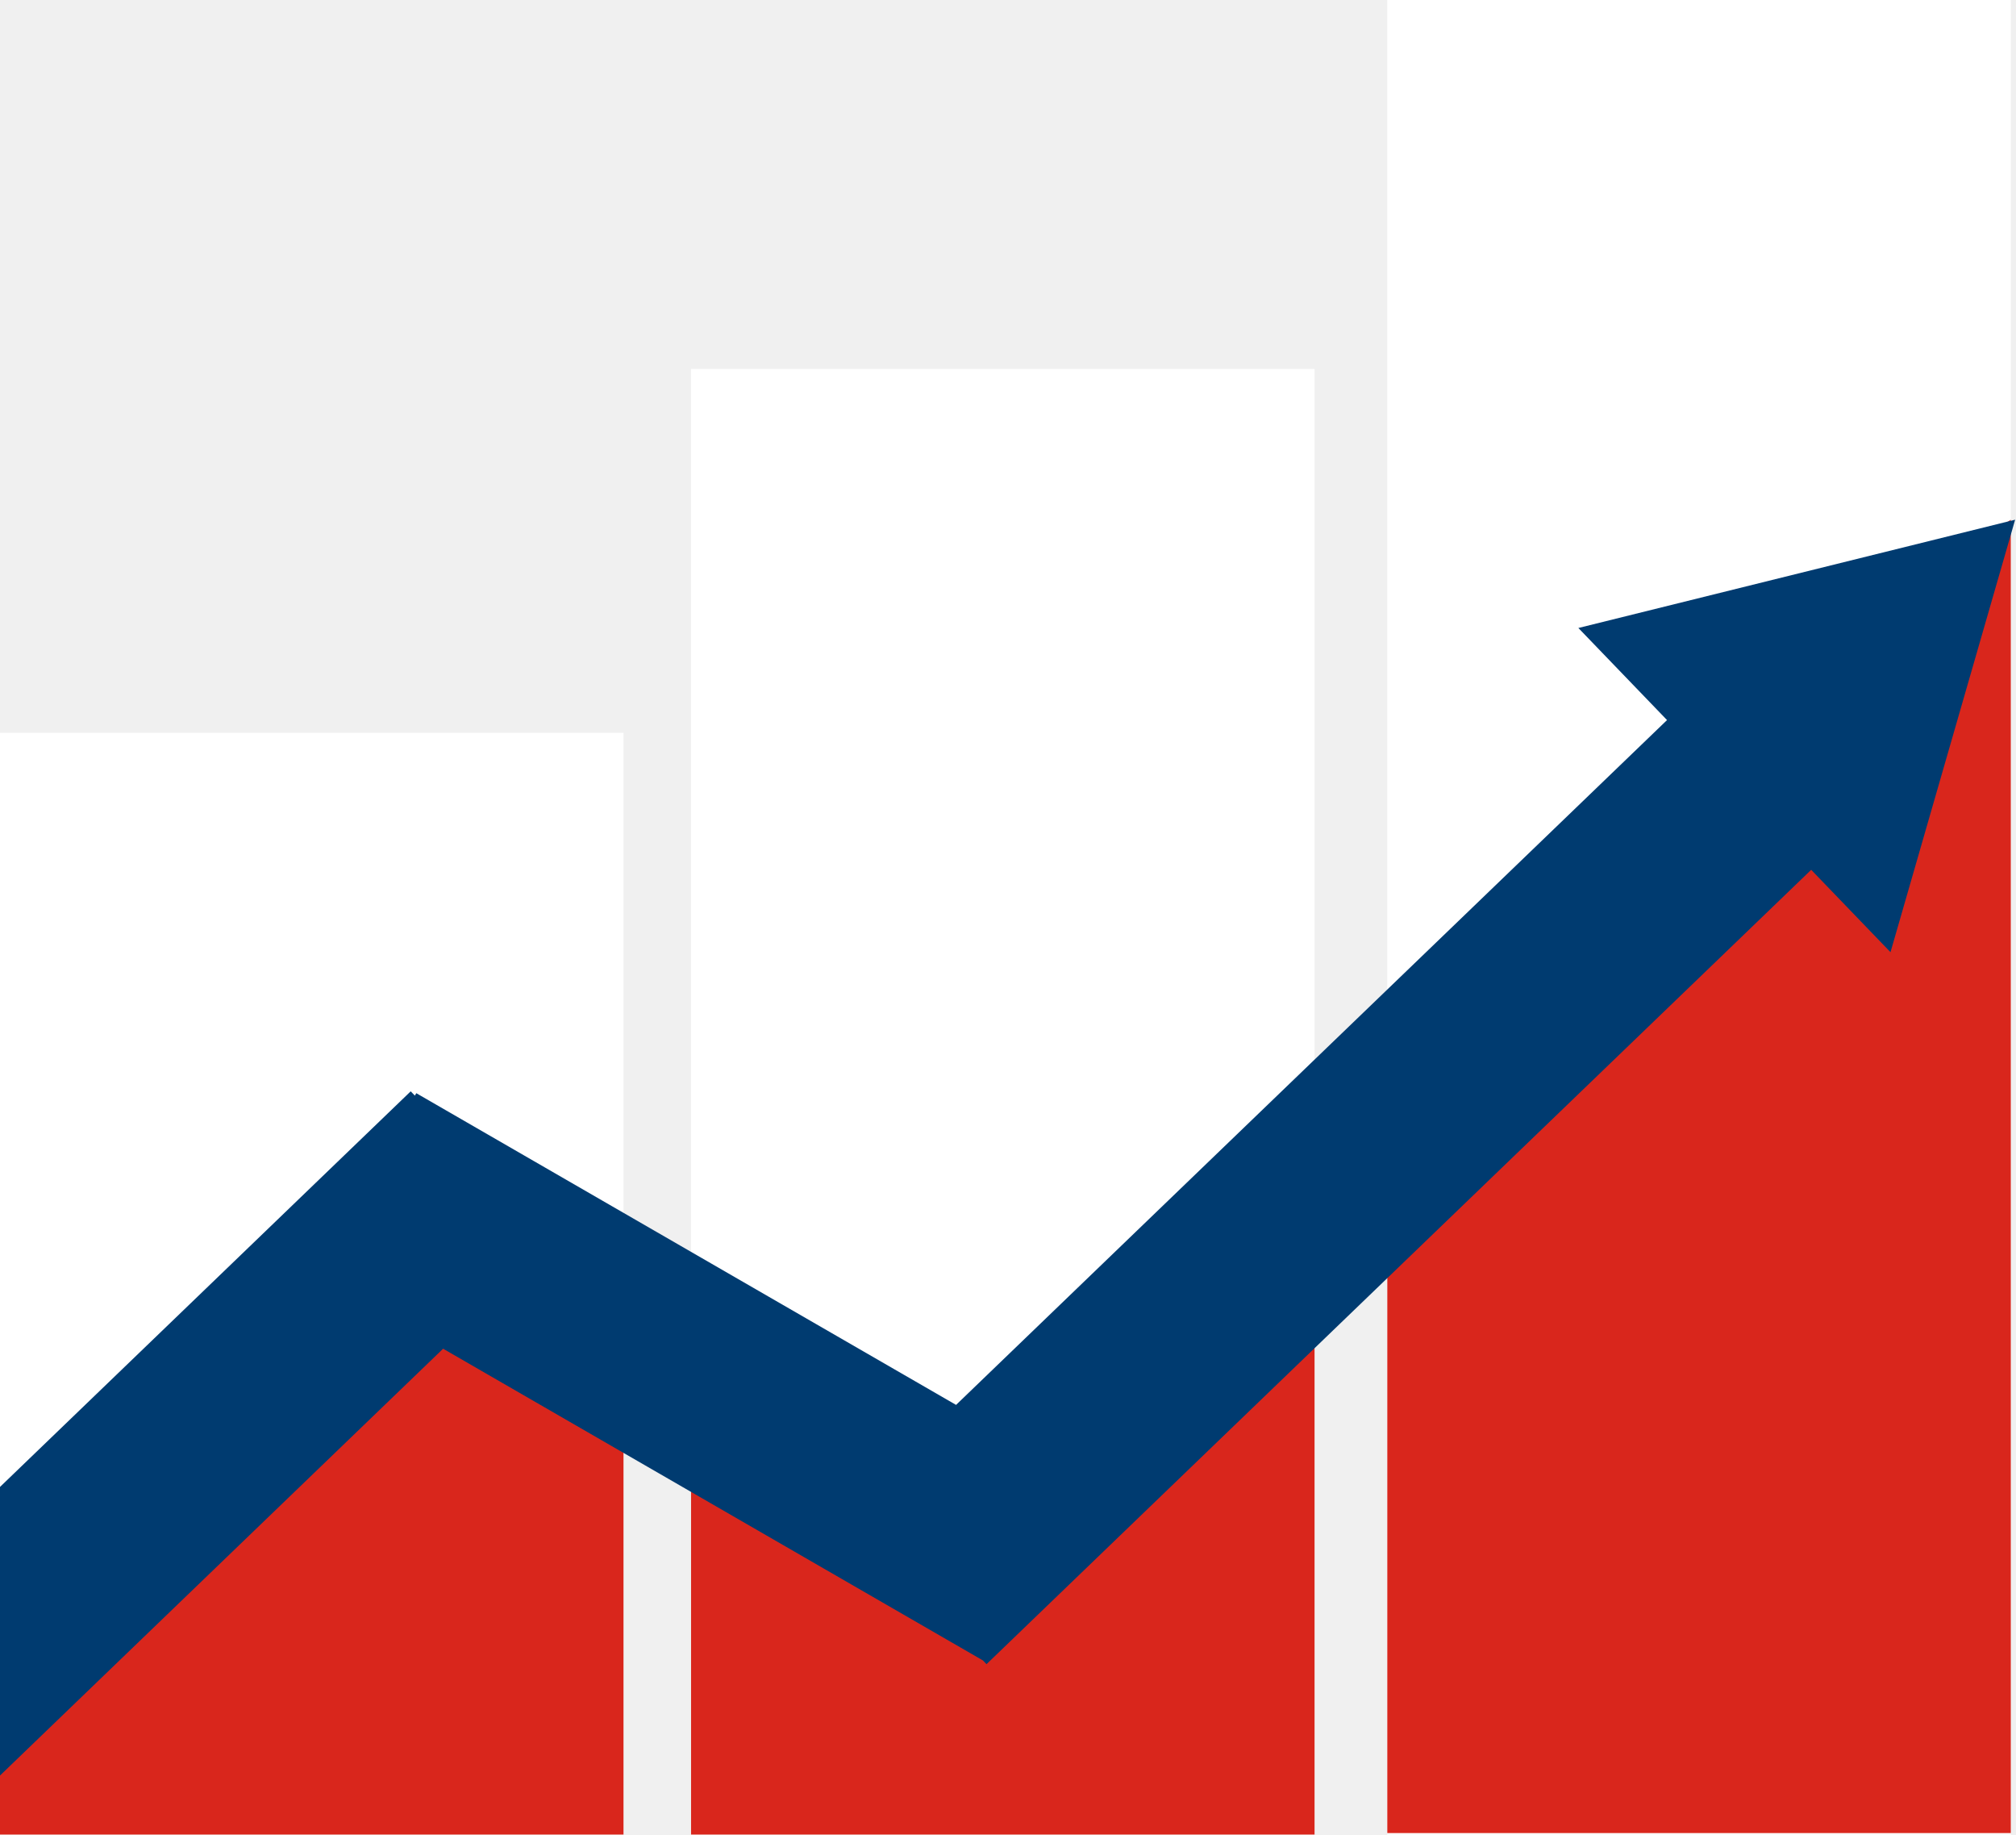
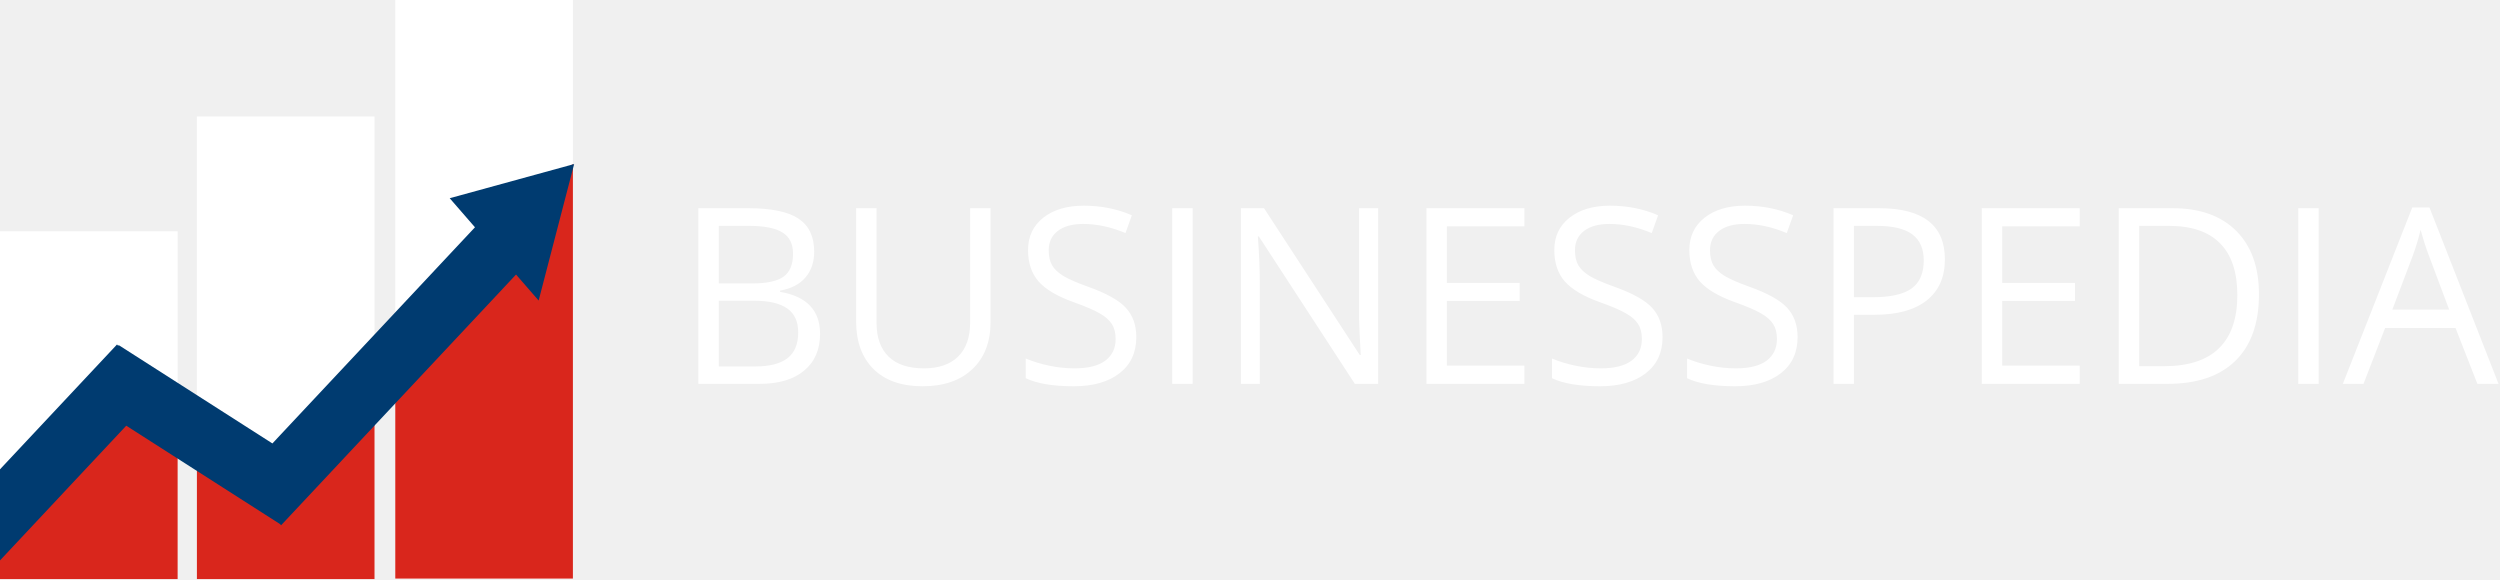
- <svg xmlns="http://www.w3.org/2000/svg" width="388" height="353" viewBox="0 0 388 353" fill="none">
-   <rect x="267" width="120" height="353" fill="white" />
-   <rect x="133" y="71" width="120" height="282" fill="white" />
-   <rect y="141" width="120" height="212" fill="white" />
-   <path fill-rule="evenodd" clip-rule="evenodd" d="M0 298.098L28 294L86 236L120 251.149V353H0V298.098Z" fill="#D9261C" />
-   <path fill-rule="evenodd" clip-rule="evenodd" d="M133 256.941L187 281L234 236L253 218.206V353H133V256.941Z" fill="#D9261C" />
-   <path fill-rule="evenodd" clip-rule="evenodd" d="M387 100L360 117.705L267 204.8V352.705H387V100Z" fill="#D9261C" />
-   <path fill-rule="evenodd" clip-rule="evenodd" d="M387.832 100L363.846 183.214L348.583 167.365L189.865 320.211L189.177 319.496L85.281 259.512L0 341.638V286.106L79.046 209.985L79.846 210.816L80.119 210.344L184.005 270.322L320.837 138.553L303.773 120.834L387.832 100Z" fill="#003B70" />
+ <svg xmlns="http://www.w3.org/2000/svg" width="1524" height="353" viewBox="0 0 1524 353" fill="none">
+   <rect x="240.955" width="108.294" height="353" fill="white" />
+   <rect x="120.026" y="71" width="108.294" height="282" fill="white" />
+   <rect y="141" width="108.294" height="212" fill="white" />
+   <path fill-rule="evenodd" clip-rule="evenodd" d="M0 298.098L25.269 294L77.611 236L108.294 251.149V353H0V298.098Z" fill="#D9261C" />
+   <path fill-rule="evenodd" clip-rule="evenodd" d="M120.026 256.941L168.758 281L211.174 236L228.32 218.206V353H120.026V256.941Z" fill="#D9261C" />
+   <path fill-rule="evenodd" clip-rule="evenodd" d="M349.249 100L324.883 117.705L240.955 204.8V352.705H349.249V100Z" fill="#D9261C" />
+   <path fill-rule="evenodd" clip-rule="evenodd" d="M350 100L328.353 183.214L314.579 167.365L171.344 320.211L170.723 319.496L76.962 259.512L0 341.638V286.106L71.335 209.985L72.058 210.816L72.304 210.344L166.056 270.322L289.54 138.553L274.141 120.834L350 100Z" fill="#003B70" />
+   <path d="M425.722 126.92H455.971C470.18 126.92 480.458 129.044 486.806 133.292C493.153 137.54 496.327 144.254 496.327 153.434C496.327 159.781 494.545 165.03 490.98 169.181C487.465 173.282 482.313 175.943 475.526 177.164V177.896C491.786 180.68 499.916 189.225 499.916 203.531C499.916 213.102 496.669 220.572 490.175 225.943C483.729 231.314 474.696 234 463.075 234H425.722V126.92ZM438.173 172.77H458.681C467.47 172.77 473.793 171.402 477.65 168.668C481.508 165.885 483.437 161.222 483.437 154.679C483.437 148.673 481.288 144.352 476.991 141.715C472.694 139.029 465.858 137.687 456.483 137.687H438.173V172.77ZM438.173 183.316V223.38H460.512C469.154 223.38 475.648 221.72 479.994 218.399C484.389 215.03 486.586 209.781 486.586 202.652C486.586 196.012 484.34 191.129 479.848 188.004C475.404 184.879 468.617 183.316 459.486 183.316H438.173ZM603.847 126.92V196.207C603.847 208.414 600.16 218.009 592.787 224.991C585.414 231.974 575.282 235.465 562.392 235.465C549.501 235.465 539.516 231.949 532.436 224.918C525.404 217.887 521.889 208.219 521.889 195.914V126.92H534.34V196.793C534.34 205.729 536.781 212.589 541.664 217.374C546.547 222.159 553.725 224.552 563.197 224.552C572.23 224.552 579.188 222.159 584.071 217.374C588.954 212.54 591.396 205.631 591.396 196.646V126.92H603.847ZM692.689 205.509C692.689 214.933 689.271 222.281 682.436 227.555C675.6 232.828 666.322 235.465 654.604 235.465C641.908 235.465 632.143 233.829 625.307 230.558V218.546C629.701 220.401 634.486 221.866 639.662 222.94C644.838 224.015 649.965 224.552 655.043 224.552C663.344 224.552 669.594 222.989 673.793 219.864C677.992 216.69 680.092 212.296 680.092 206.681C680.092 202.97 679.335 199.942 677.821 197.599C676.356 195.206 673.866 193.009 670.351 191.007C666.884 189.005 661.586 186.734 654.457 184.195C644.496 180.631 637.367 176.407 633.07 171.524C628.822 166.642 626.698 160.27 626.698 152.408C626.698 144.156 629.799 137.589 636 132.706C642.201 127.823 650.404 125.382 660.609 125.382C671.254 125.382 681.044 127.335 689.979 131.241L686.098 142.081C677.26 138.37 668.666 136.515 660.316 136.515C653.725 136.515 648.573 137.931 644.862 140.763C641.151 143.595 639.296 147.525 639.296 152.555C639.296 156.266 639.979 159.317 641.347 161.71C642.714 164.054 645.009 166.227 648.231 168.229C651.503 170.182 656.483 172.354 663.173 174.747C674.403 178.751 682.118 183.048 686.317 187.638C690.565 192.228 692.689 198.185 692.689 205.509ZM714.589 234V126.92H727.04V234H714.589ZM840.126 234H825.917L767.396 144.132H766.811C767.592 154.679 767.982 164.347 767.982 173.136V234H756.483V126.92H770.546L828.92 216.422H829.506C829.408 215.104 829.188 210.88 828.847 203.751C828.505 196.573 828.383 191.446 828.48 188.37V126.92H840.126V234ZM929.262 234H869.569V126.92H929.262V137.979H882.021V172.477H926.405V183.463H882.021V222.867H929.262V234ZM1013.49 205.509C1013.49 214.933 1010.07 222.281 1003.24 227.555C996.4 232.828 987.123 235.465 975.404 235.465C962.709 235.465 952.943 233.829 946.107 230.558V218.546C950.502 220.401 955.287 221.866 960.463 222.94C965.639 224.015 970.766 224.552 975.844 224.552C984.145 224.552 990.395 222.989 994.594 219.864C998.793 216.69 1000.89 212.296 1000.89 206.681C1000.89 202.97 1000.14 199.942 998.622 197.599C997.157 195.206 994.667 193.009 991.151 191.007C987.685 189.005 982.387 186.734 975.258 184.195C965.297 180.631 958.168 176.407 953.871 171.524C949.623 166.642 947.499 160.27 947.499 152.408C947.499 144.156 950.6 137.589 956.801 132.706C963.002 127.823 971.205 125.382 981.41 125.382C992.055 125.382 1001.84 127.335 1010.78 131.241L1006.9 142.081C998.061 138.37 989.467 136.515 981.117 136.515C974.525 136.515 969.374 137.931 965.663 140.763C961.952 143.595 960.097 147.525 960.097 152.555C960.097 156.266 960.78 159.317 962.147 161.71C963.515 164.054 965.81 166.227 969.032 168.229C972.304 170.182 977.284 172.354 983.974 174.747C995.204 178.751 1002.92 183.048 1007.12 187.638C1011.37 192.228 1013.49 198.185 1013.49 205.509ZM1095.81 205.509C1095.81 214.933 1092.4 222.281 1085.56 227.555C1078.72 232.828 1069.45 235.465 1057.73 235.465C1045.03 235.465 1035.27 233.829 1028.43 230.558V218.546C1032.83 220.401 1037.61 221.866 1042.79 222.94C1047.96 224.015 1053.09 224.552 1058.17 224.552C1066.47 224.552 1072.72 222.989 1076.92 219.864C1081.12 216.69 1083.22 212.296 1083.22 206.681C1083.22 202.97 1082.46 199.942 1080.95 197.599C1079.48 195.206 1076.99 193.009 1073.48 191.007C1070.01 189.005 1064.71 186.734 1057.58 184.195C1047.62 180.631 1040.49 176.407 1036.2 171.524C1031.95 166.642 1029.82 160.27 1029.82 152.408C1029.82 144.156 1032.92 137.589 1039.12 132.706C1045.33 127.823 1053.53 125.382 1063.73 125.382C1074.38 125.382 1084.17 127.335 1093.1 131.241L1089.22 142.081C1080.38 138.37 1071.79 136.515 1063.44 136.515C1056.85 136.515 1051.7 137.931 1047.99 140.763C1044.28 143.595 1042.42 147.525 1042.42 152.555C1042.42 156.266 1043.1 159.317 1044.47 161.71C1045.84 164.054 1048.13 166.227 1051.36 168.229C1054.63 170.182 1059.61 172.354 1066.3 174.747C1077.53 178.751 1085.24 183.048 1089.44 187.638C1093.69 192.228 1095.81 198.185 1095.81 205.509ZM1185.61 158.121C1185.61 168.961 1181.9 177.311 1174.48 183.17C1167.1 188.98 1156.53 191.886 1142.76 191.886H1130.17V234H1117.71V126.92H1145.47C1172.23 126.92 1185.61 137.32 1185.61 158.121ZM1130.17 181.192H1141.37C1152.41 181.192 1160.39 179.41 1165.32 175.846C1170.25 172.281 1172.72 166.568 1172.72 158.707C1172.72 151.627 1170.4 146.354 1165.76 142.887C1161.12 139.42 1153.9 137.687 1144.08 137.687H1130.17V181.192ZM1267.79 234H1208.09V126.92H1267.79V137.979H1220.55V172.477H1264.93V183.463H1220.55V222.867H1267.79V234ZM1377.06 179.435C1377.06 197.11 1372.25 210.636 1362.64 220.011C1353.07 229.337 1339.27 234 1321.25 234H1291.59V126.92H1324.4C1341.05 126.92 1353.99 131.534 1363.22 140.763C1372.45 149.991 1377.06 162.882 1377.06 179.435ZM1363.88 179.874C1363.88 165.909 1360.37 155.387 1353.33 148.307C1346.35 141.227 1335.95 137.687 1322.13 137.687H1304.04V223.233H1319.2C1334.05 223.233 1345.2 219.596 1352.67 212.32C1360.15 204.996 1363.88 194.181 1363.88 179.874ZM1401.01 234V126.92H1413.47V234H1401.01ZM1510.22 234L1496.89 199.942H1453.97L1440.79 234H1428.19L1470.52 126.48H1481L1523.11 234H1510.22ZM1493.01 188.736L1480.56 155.558C1478.94 151.358 1477.28 146.207 1475.58 140.104C1474.5 144.791 1472.96 149.942 1470.96 155.558L1458.36 188.736H1493.01Z" fill="white" />
</svg>
